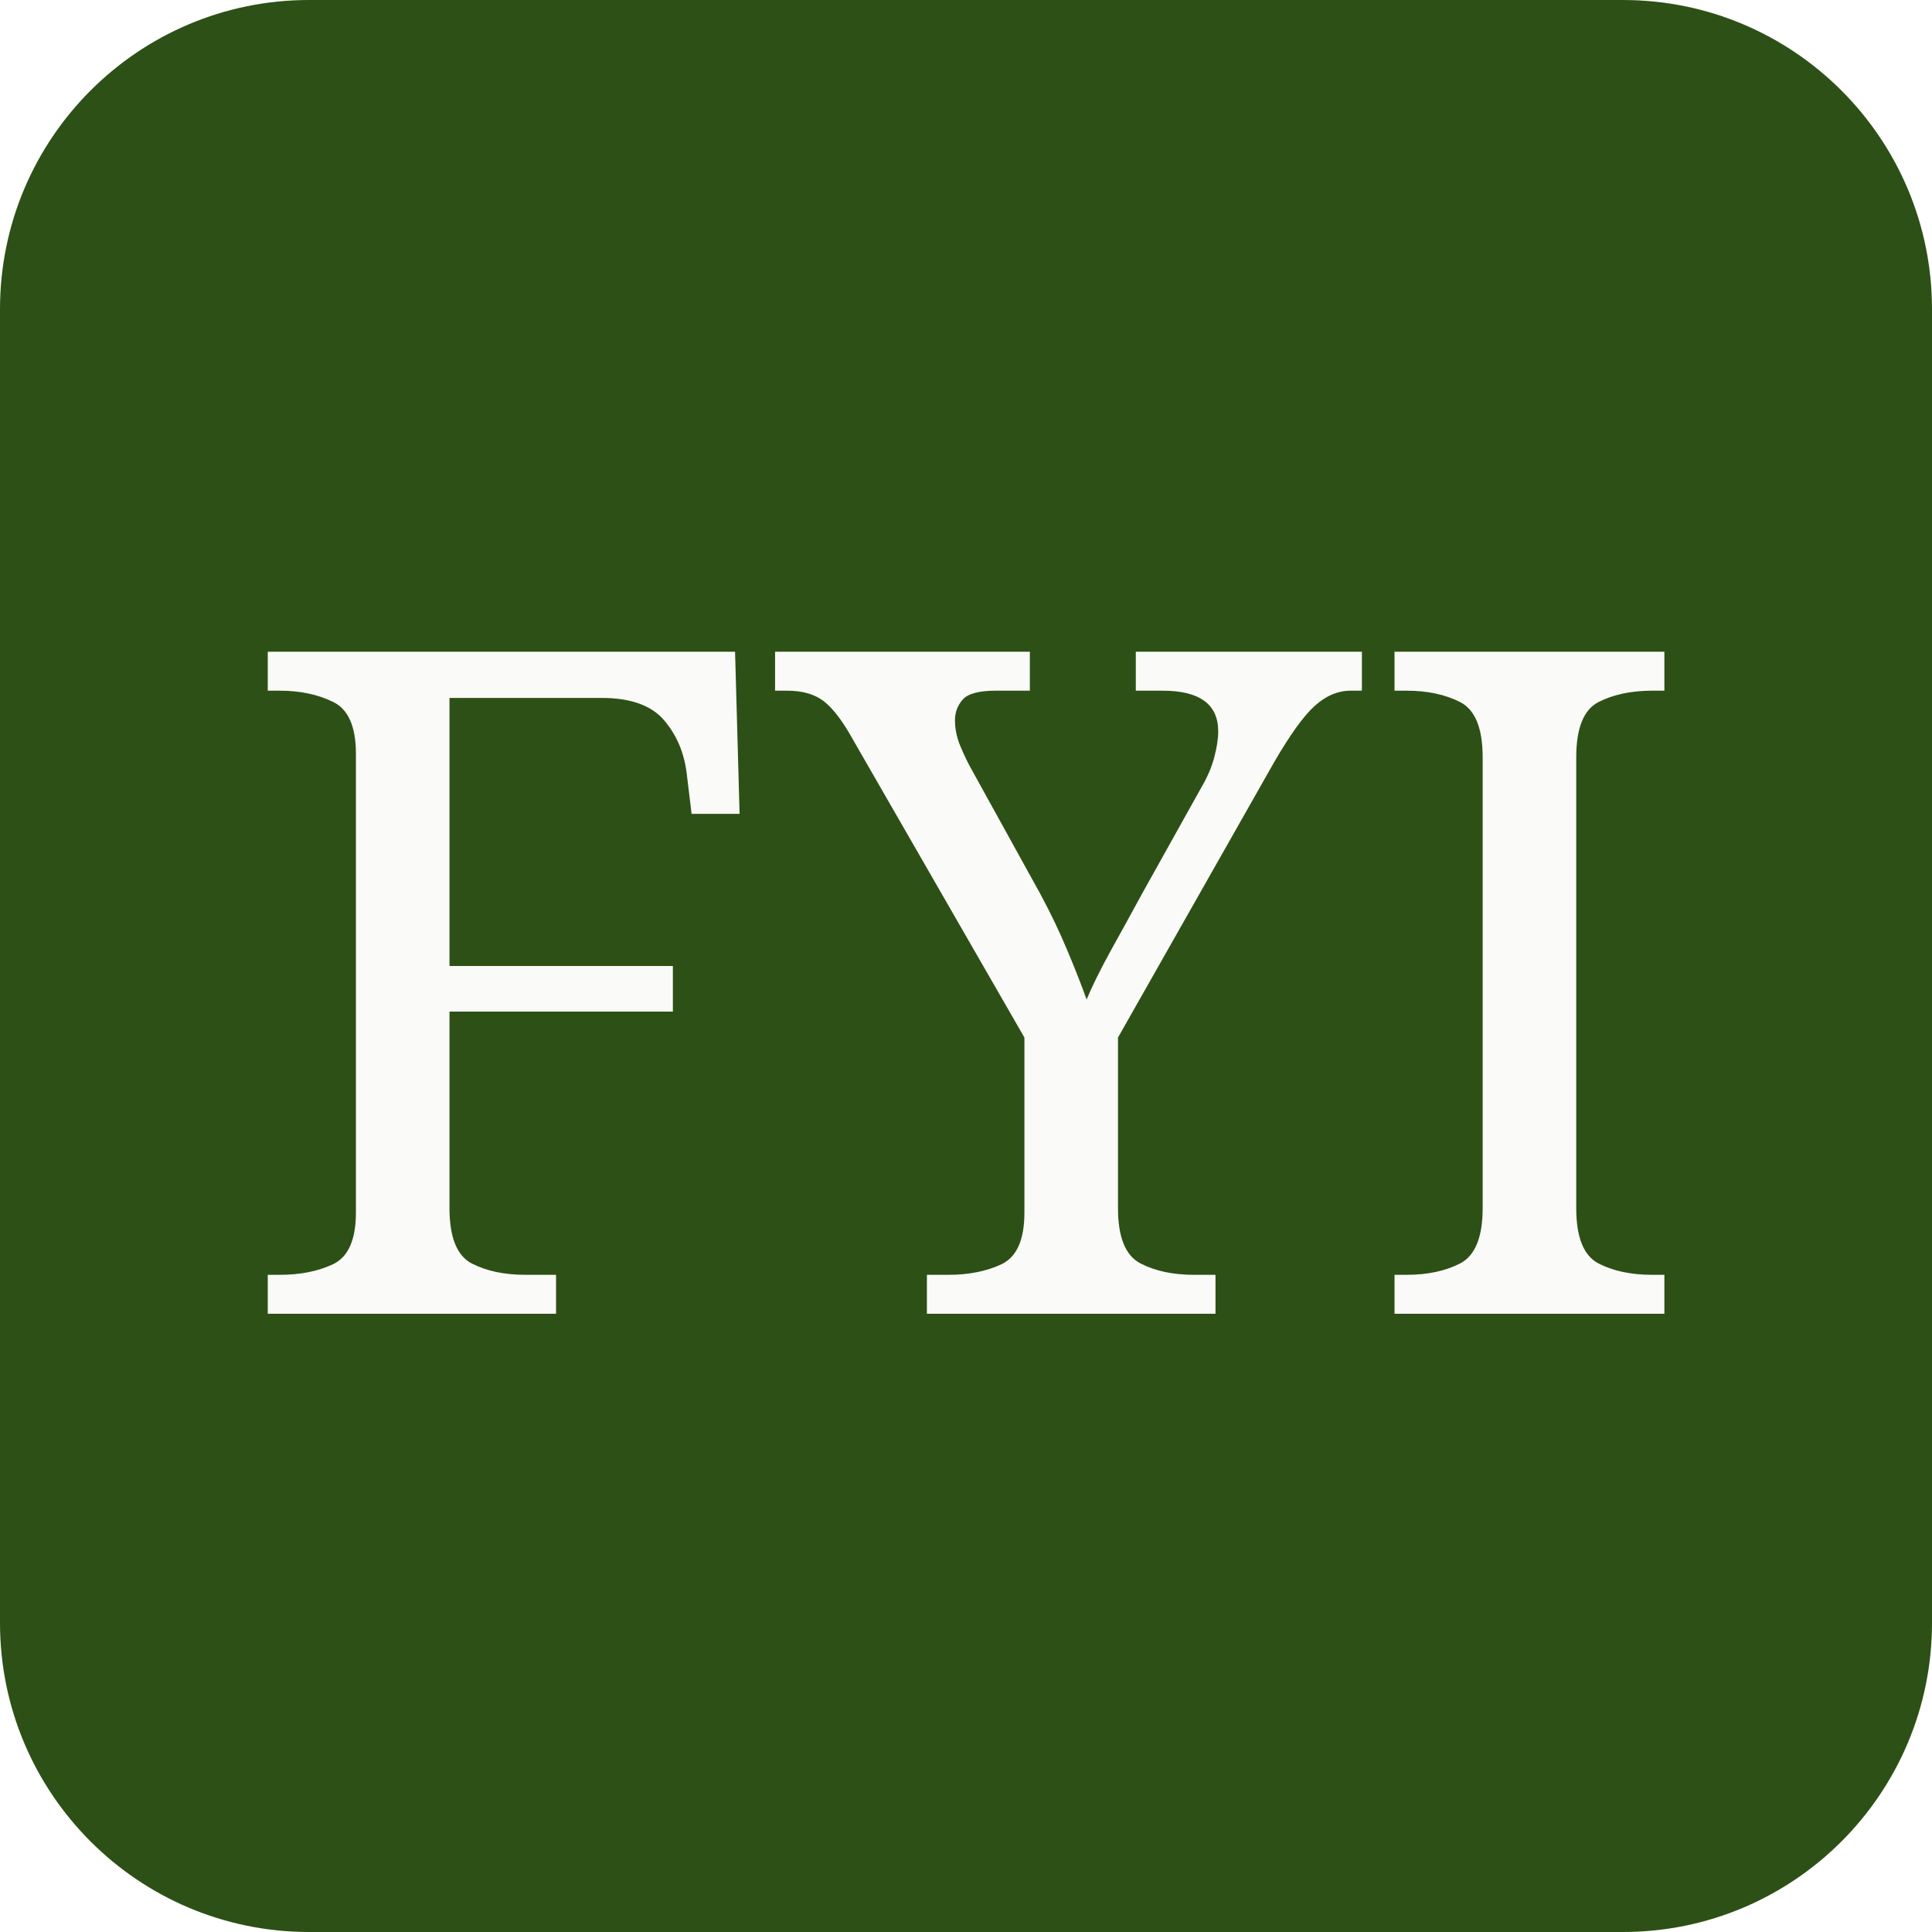
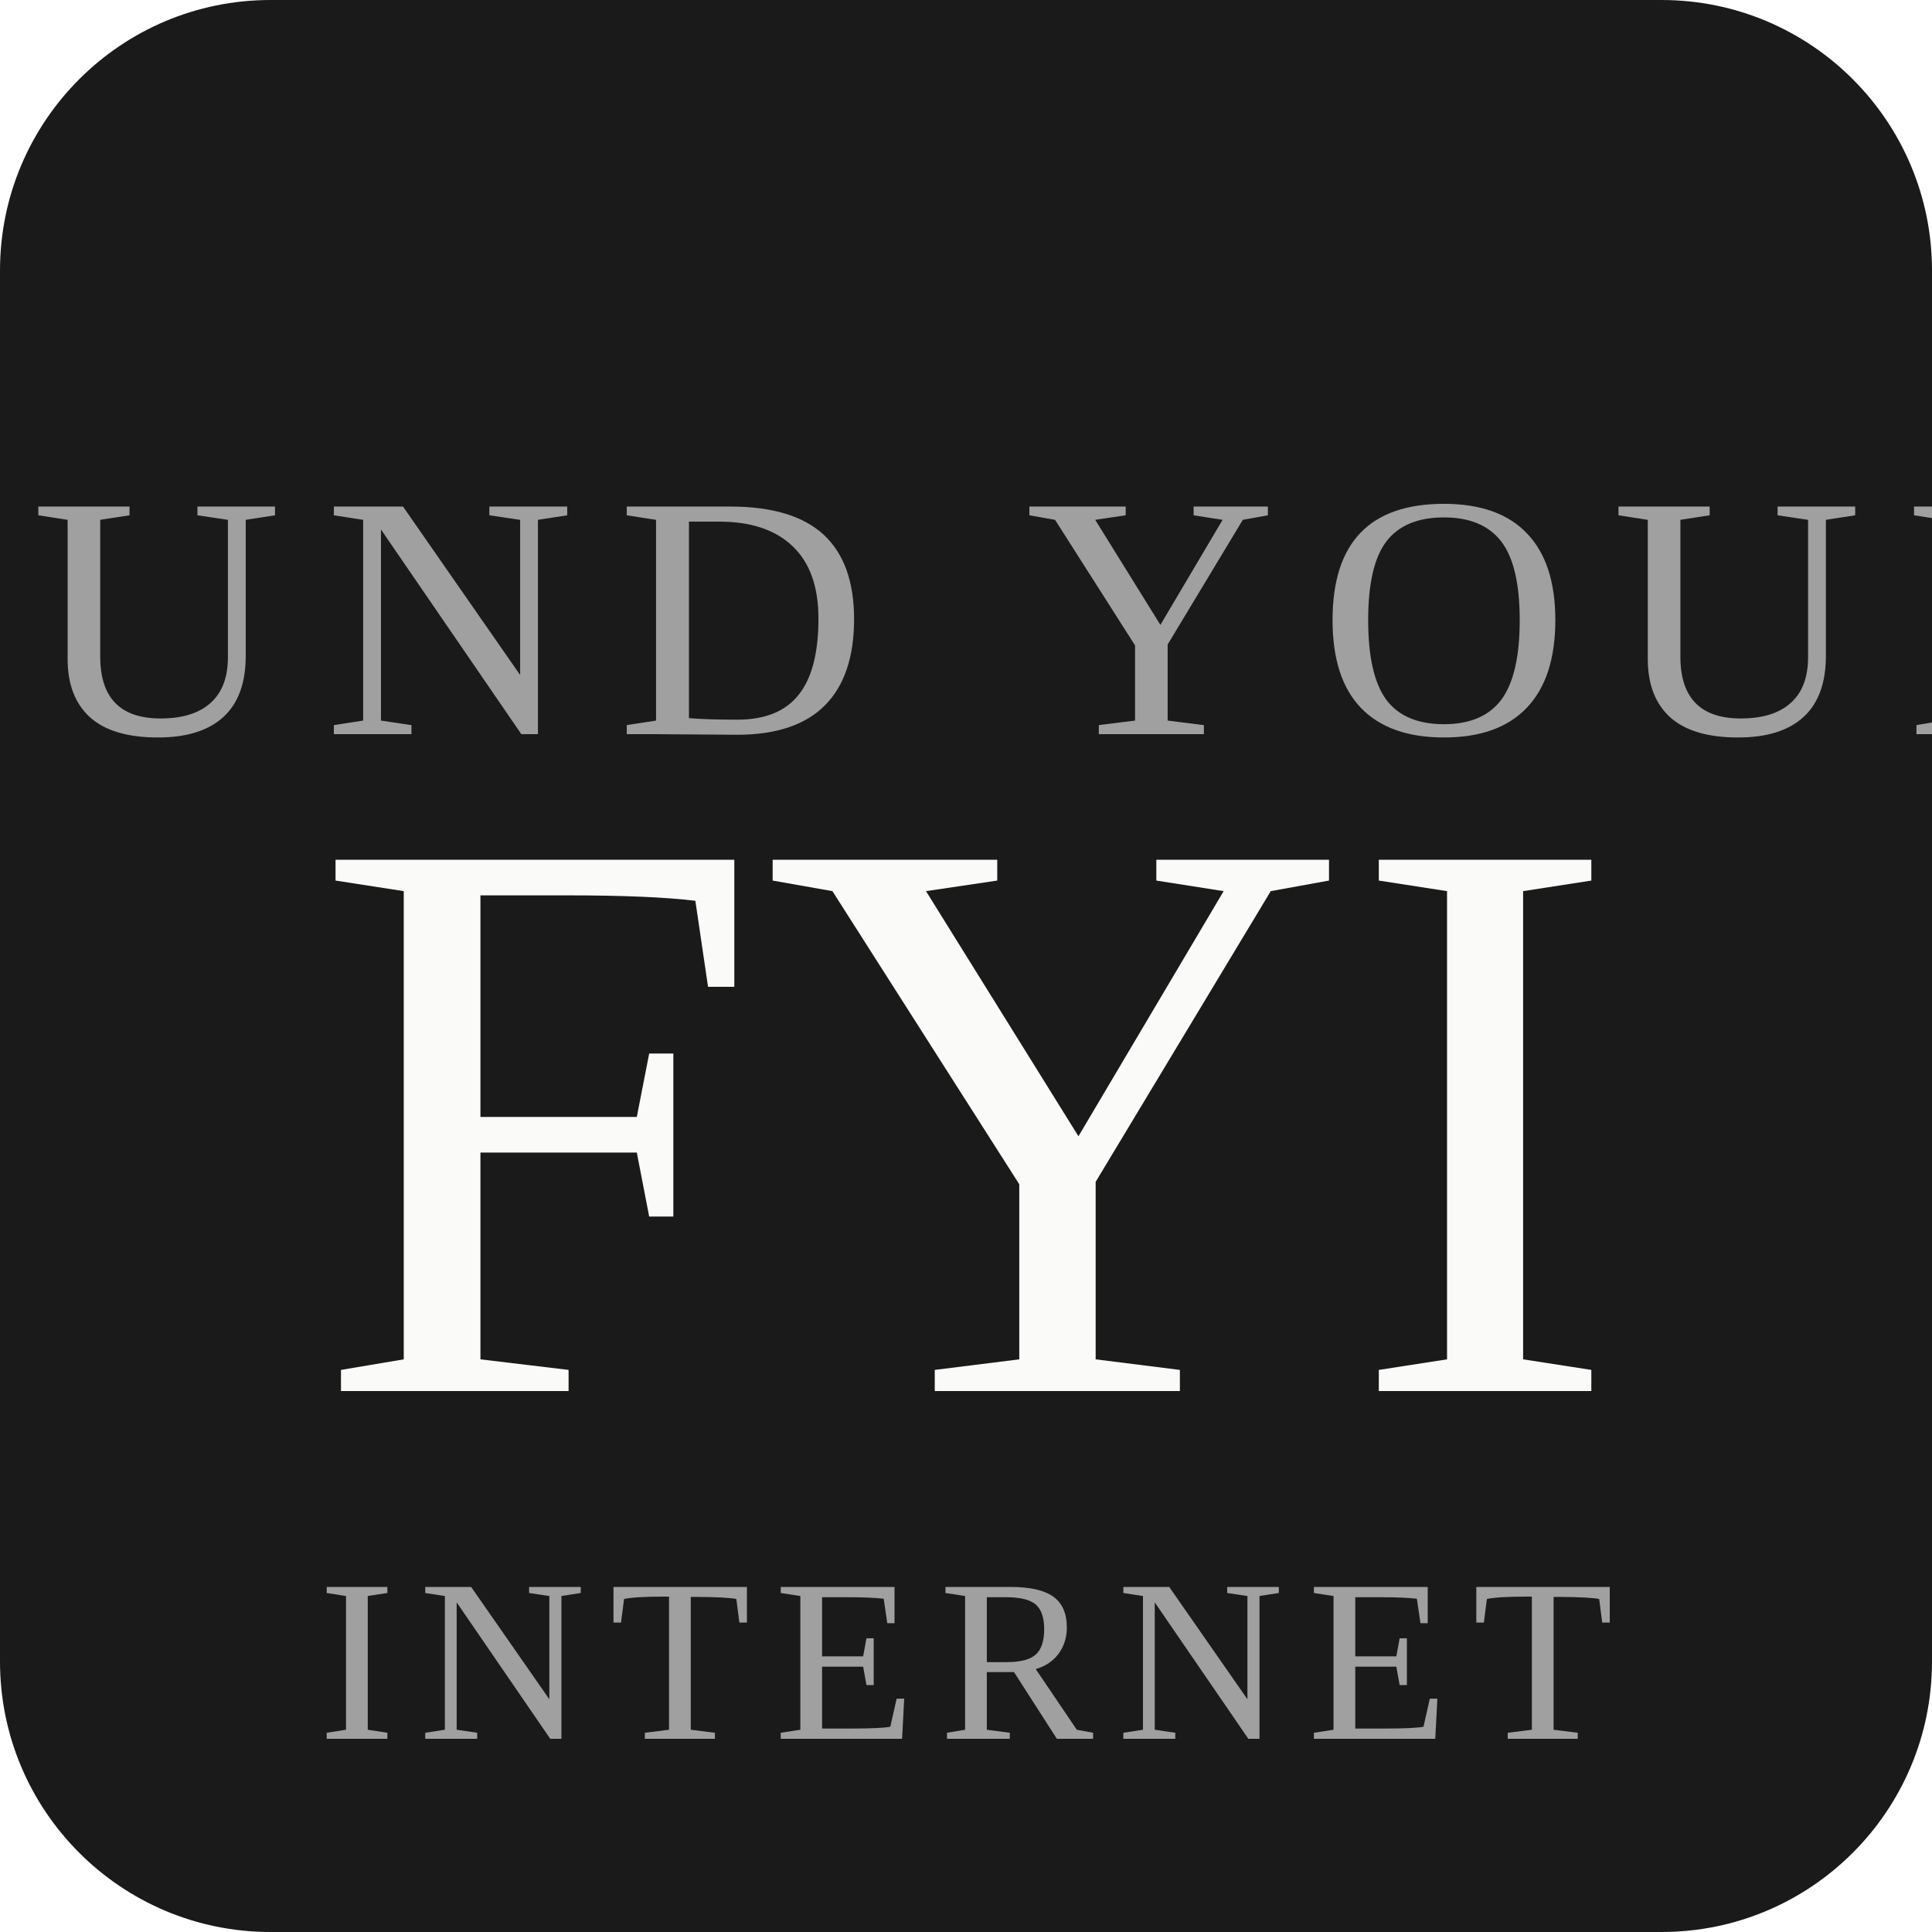
<svg xmlns="http://www.w3.org/2000/svg" viewBox="0 0 100 100">
-   <rect width="100" height="100" rx="16" fill="#2d5016" />
-   <text x="50" y="68" font-family="Georgia, serif" font-size="48" fill="#fafaf8" text-anchor="middle">FYI</text>
+   <rect width="100" height="100" rx="14" fill="#1a1a1a" />
+   <text x="50" y="38" font-family="Georgia, 'Times New Roman', serif" font-size="18" fill="#a0a0a0" text-anchor="middle" letter-spacing="0.12em">FUND YOUR</text>
+   <text x="50" y="72" font-family="Georgia, 'Times New Roman', serif" font-size="42" fill="#fafaf8" text-anchor="middle" font-weight="normal">FYI</text>
+   <text x="50" y="90" font-family="Georgia, 'Times New Roman', serif" font-size="12" fill="#a0a0a0" text-anchor="middle" letter-spacing="0.1em">INTERNET</text>
</svg>
